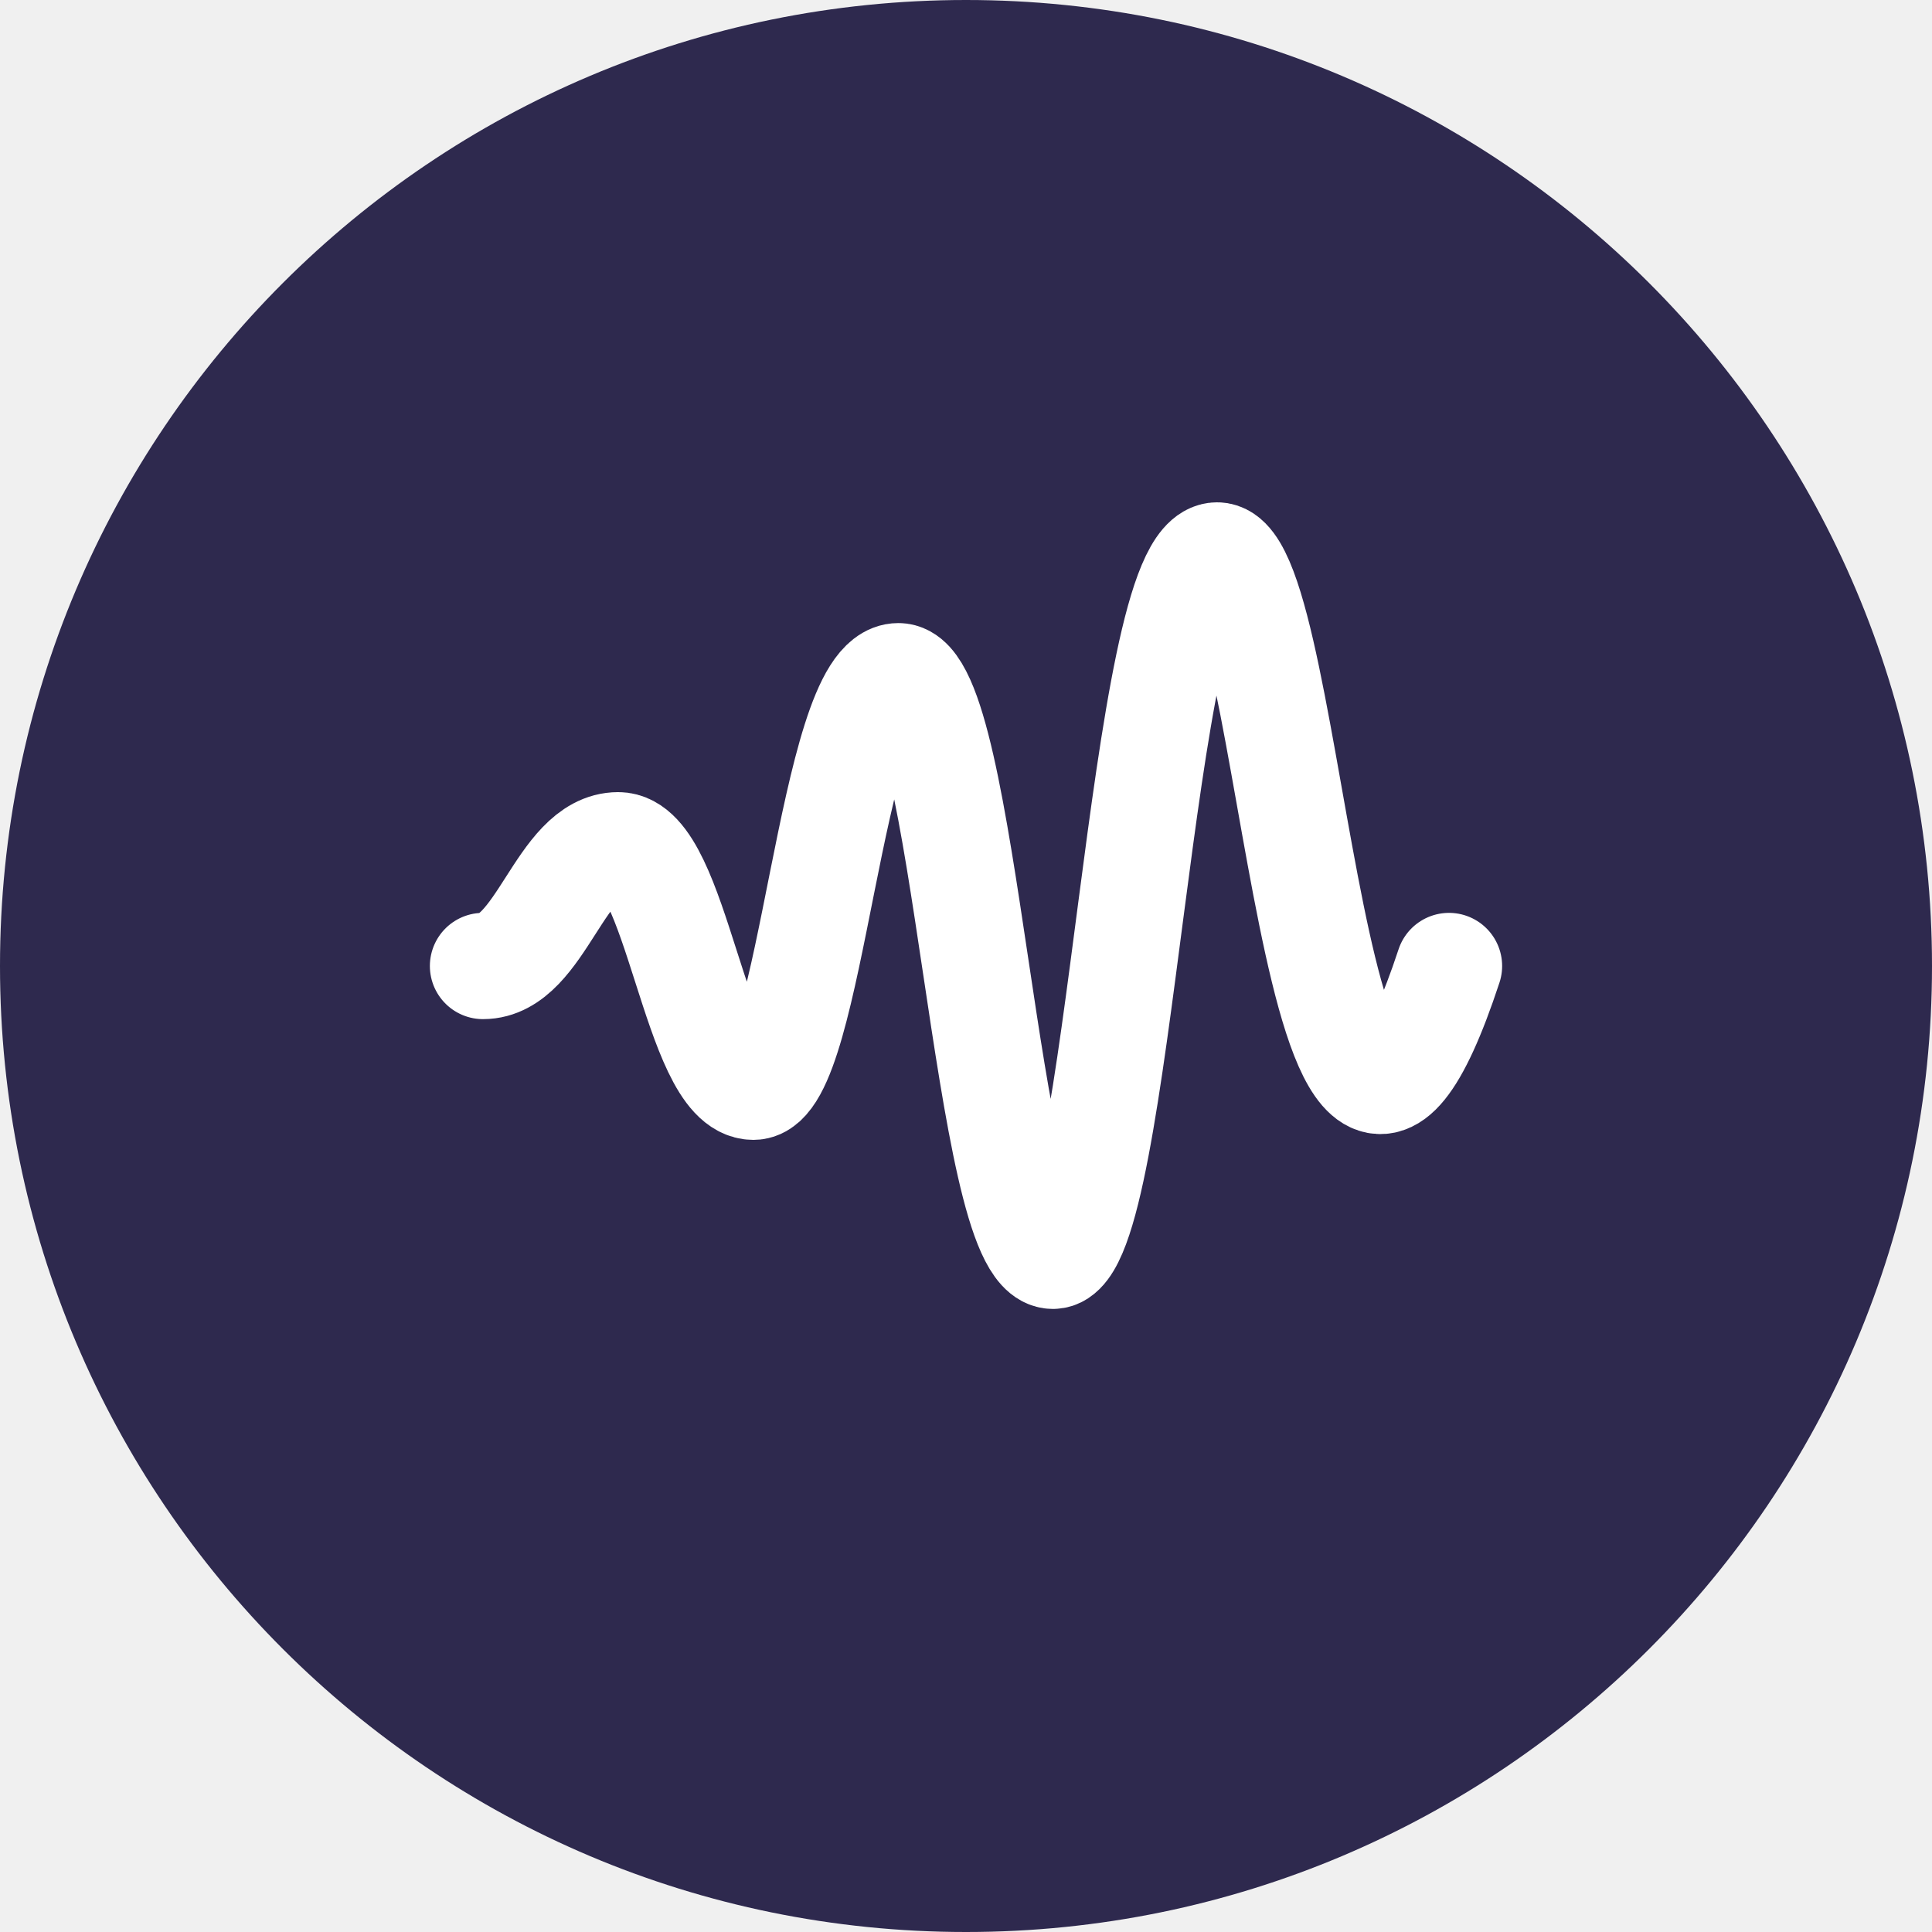
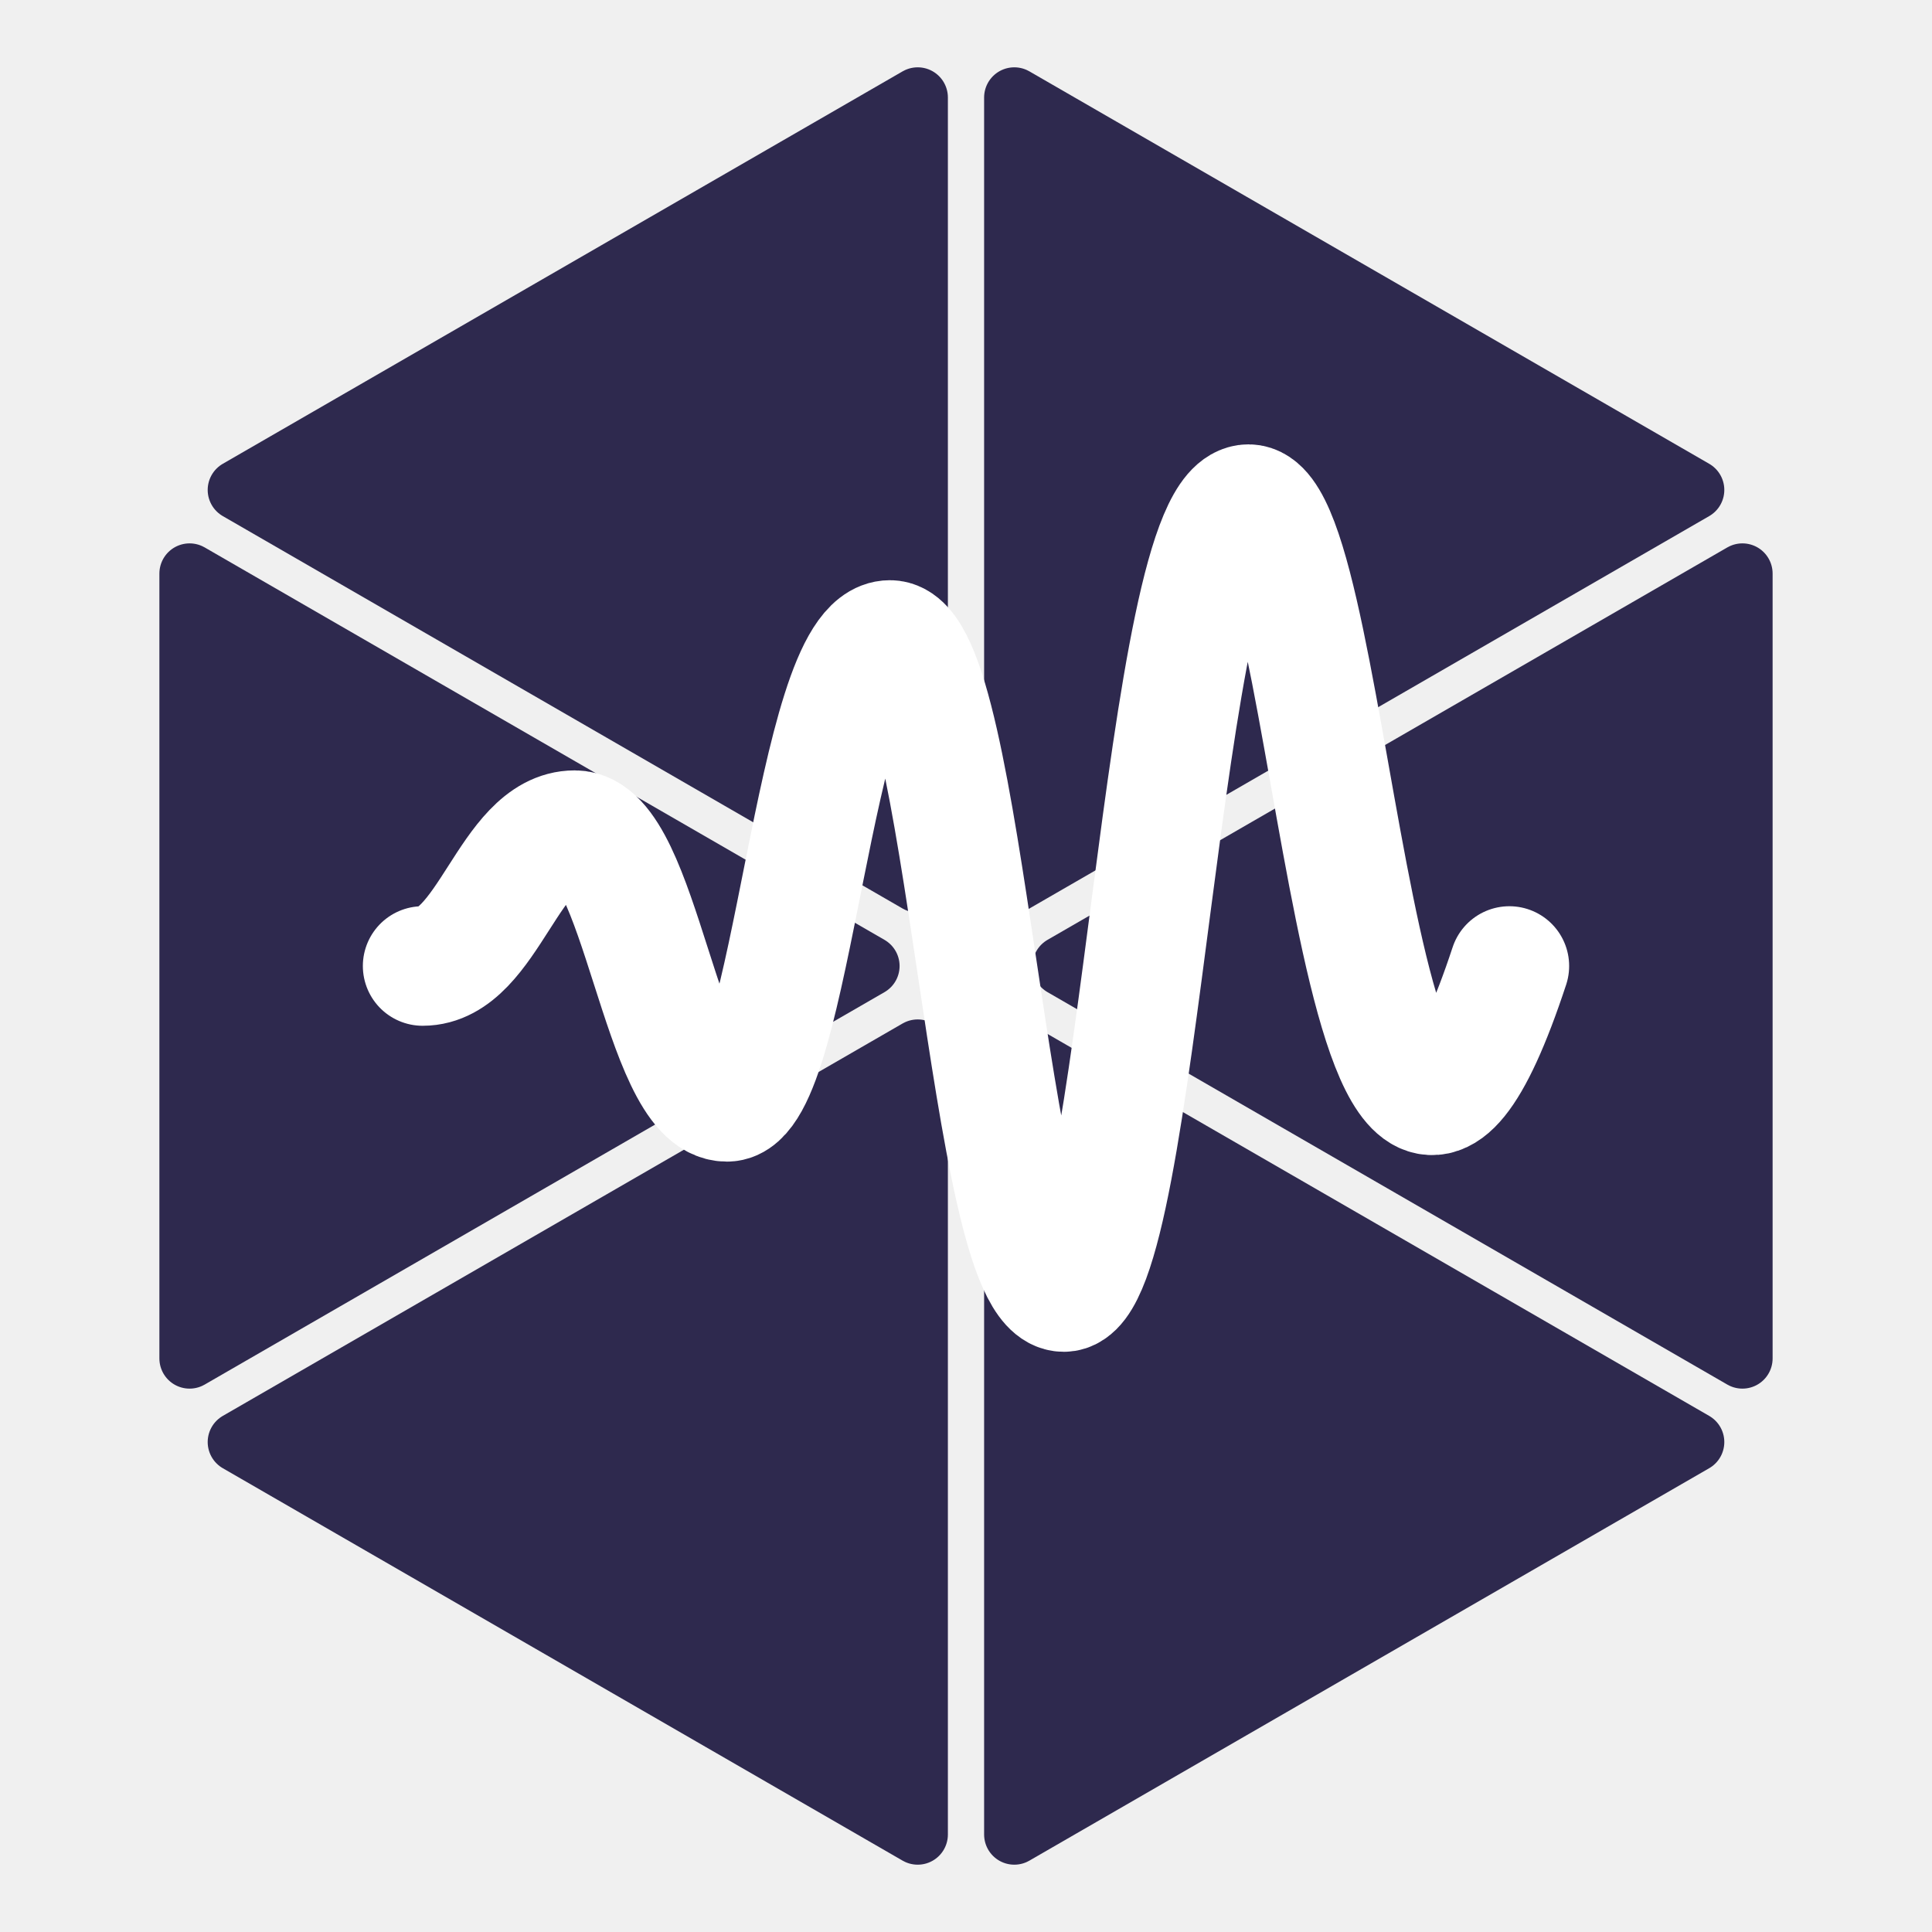
- <svg xmlns="http://www.w3.org/2000/svg" width="128" height="128" viewBox="0 0 128 128">
-   <circle cx="64" cy="64" r="64" fill="#2e294e" />
-   <g transform="translate(25.6 25.6) scale(3.2)">
-     <path d="M2 12 C3.2 12 3.6 9.5 4.8 9.5 S6.4 14.5 7.6 14.5 S9.2 6 10.6 6 S12.4 18 13.8 18 S15.6 3.5 17.2 3.5 S19.2 20.5 22 12" fill="none" stroke="white" stroke-width="2.2" stroke-linecap="round" stroke-linejoin="round" />
+ <svg xmlns="http://www.w3.org/2000/svg" width="128" height="128" viewBox="0 0 64 64">
+   <g fill="#2e294e" stroke="#2e294e" stroke-width="2" stroke-linejoin="round">
+     <polygon points="33.60,29.23 33.60,3.23 56.12,16.23" />
+     <polygon points="35.20,32.00 57.72,19.00 57.72,45.00" />
+     <polygon points="33.60,34.77 56.12,47.77 33.60,60.77" />
+     <polygon points="30.40,34.77 30.40,60.77 7.88,47.77" />
+     <polygon points="28.80,32.00 6.28,45.00 6.28,19.00" />
+     <polygon points="30.40,29.23 7.88,16.23 30.40,3.23" />
+   </g>
+   <g transform="translate(10.4 10.4) scale(1.8)" fill="none" stroke="white" stroke-width="2.2" stroke-linecap="round" stroke-linejoin="round">
+     <path d="M2 12 C3.2 12 3.6 9.5 4.8 9.5 S6.4 14.5 7.6 14.5 S9.2 6 10.6 6 S12.4 18 13.8 18 S15.6 3.5 17.2 3.5 S19.2 20.5 22 12" />
  </g>
</svg>
